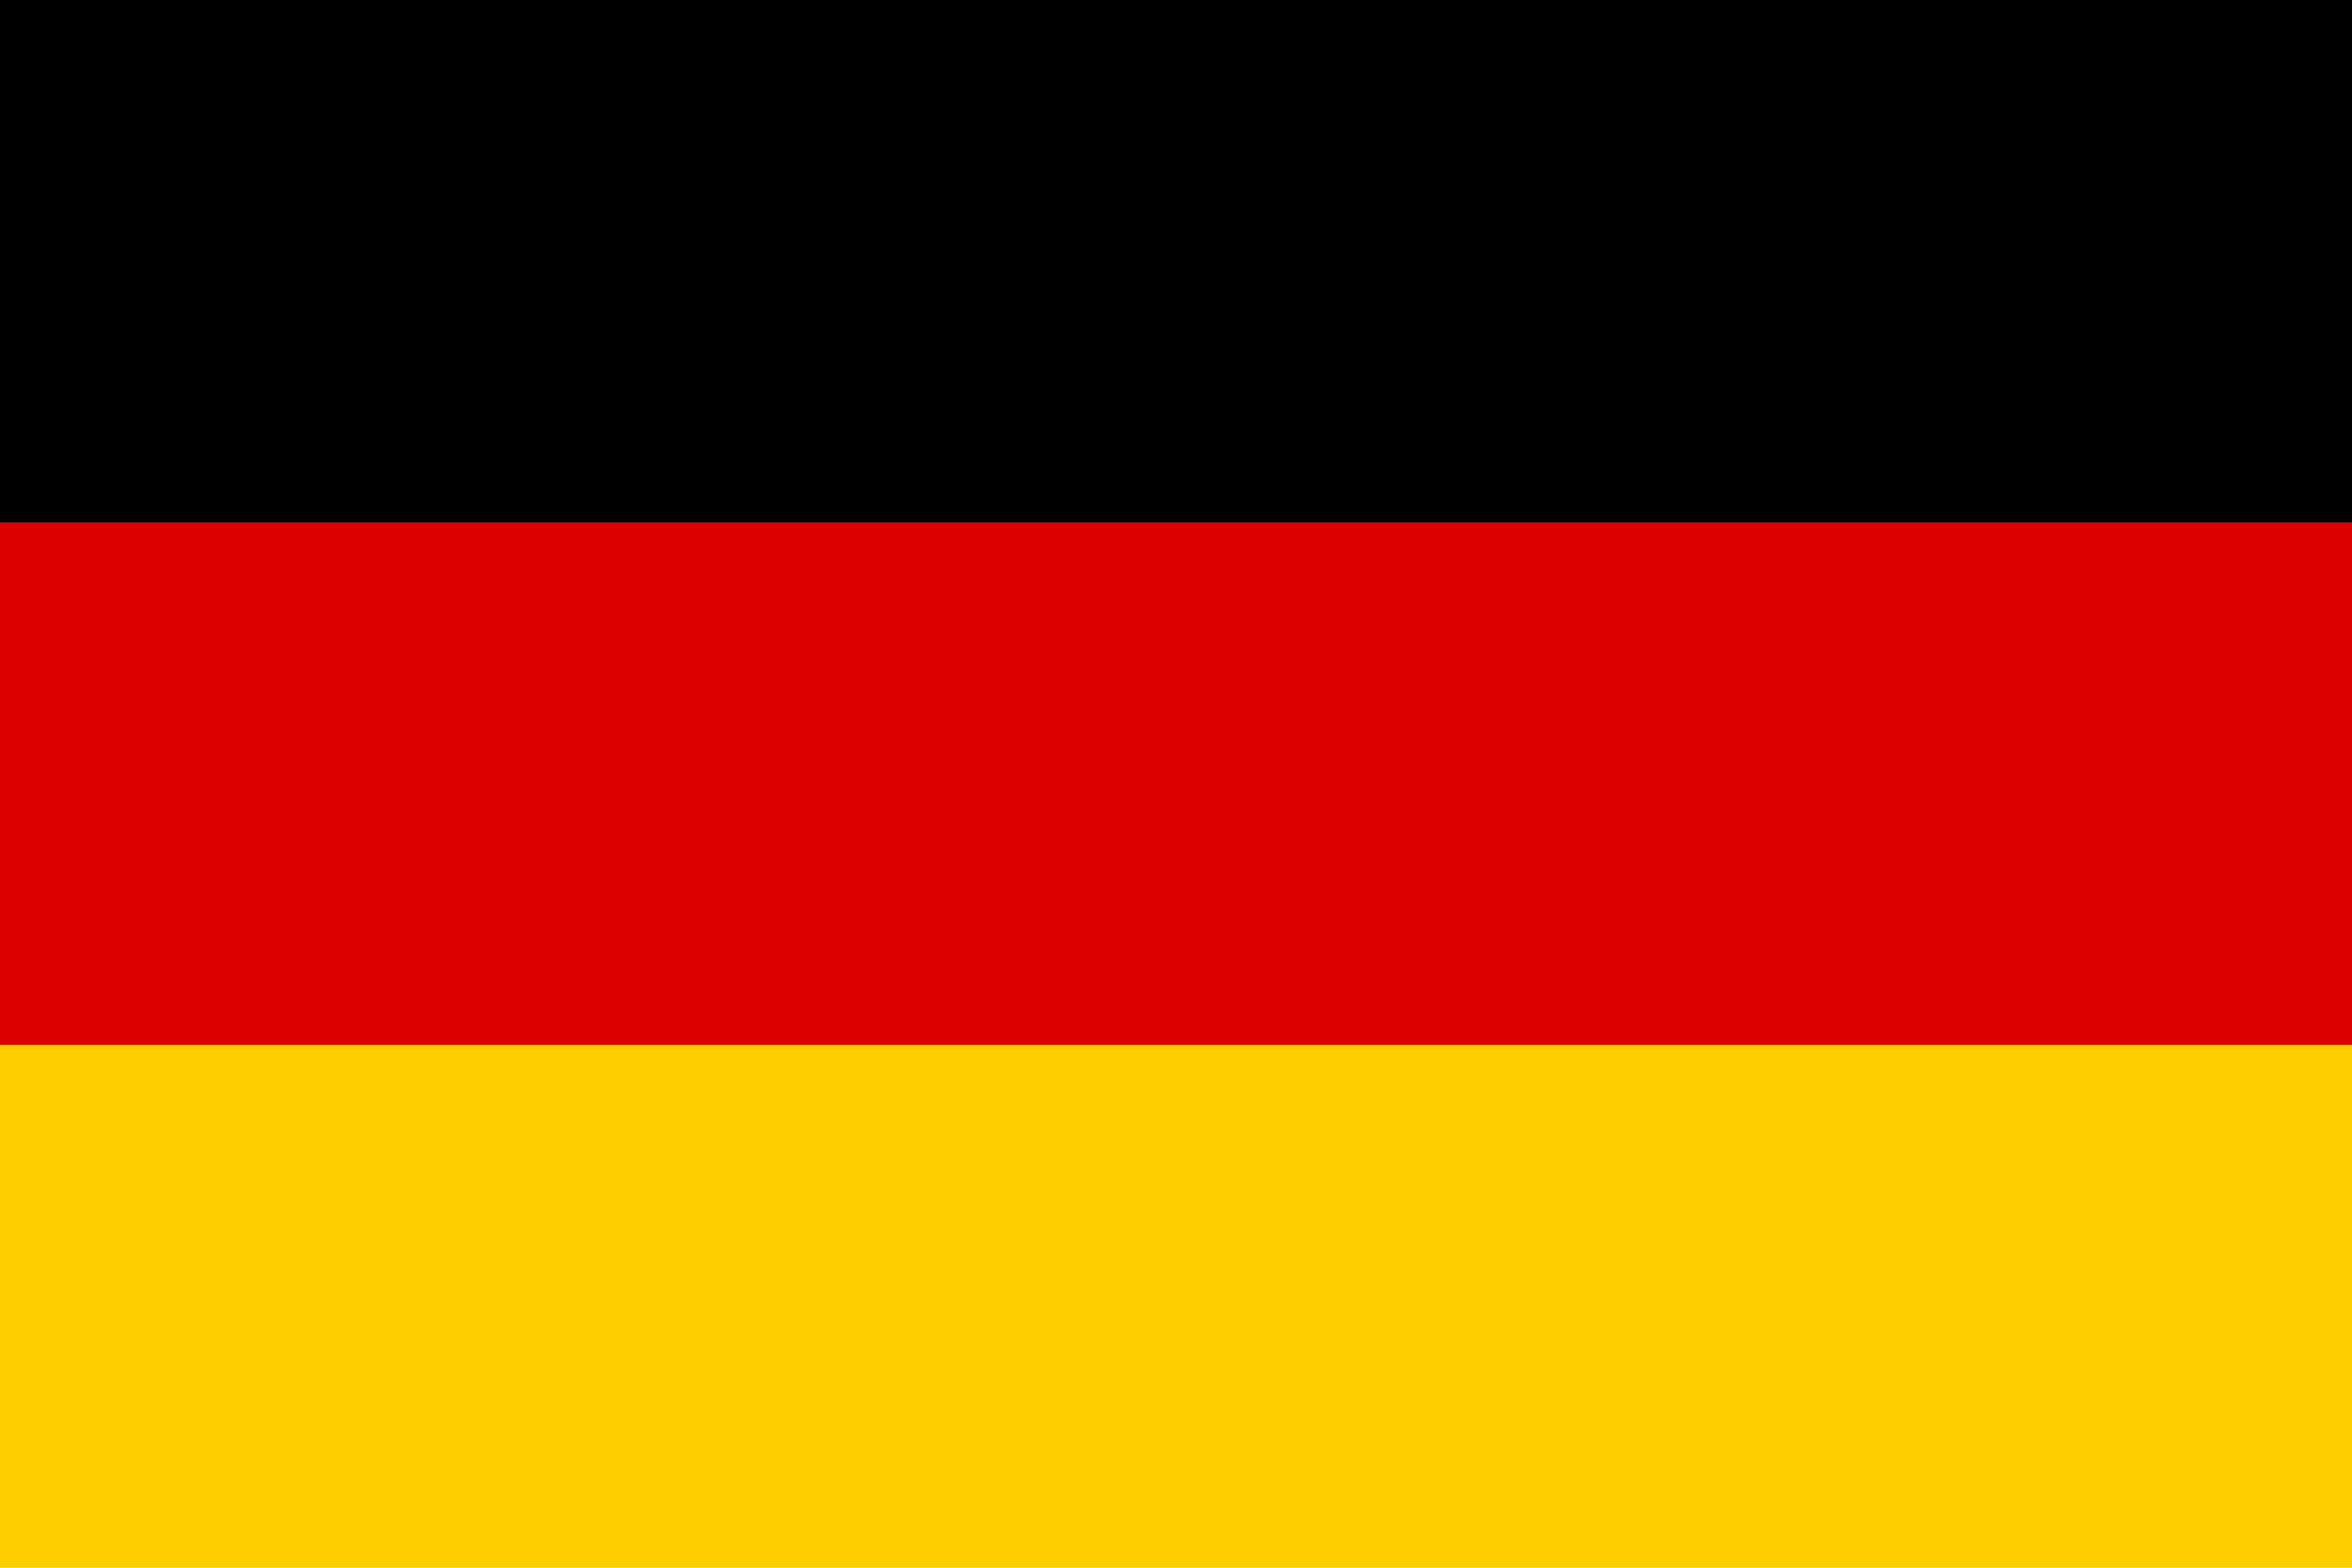
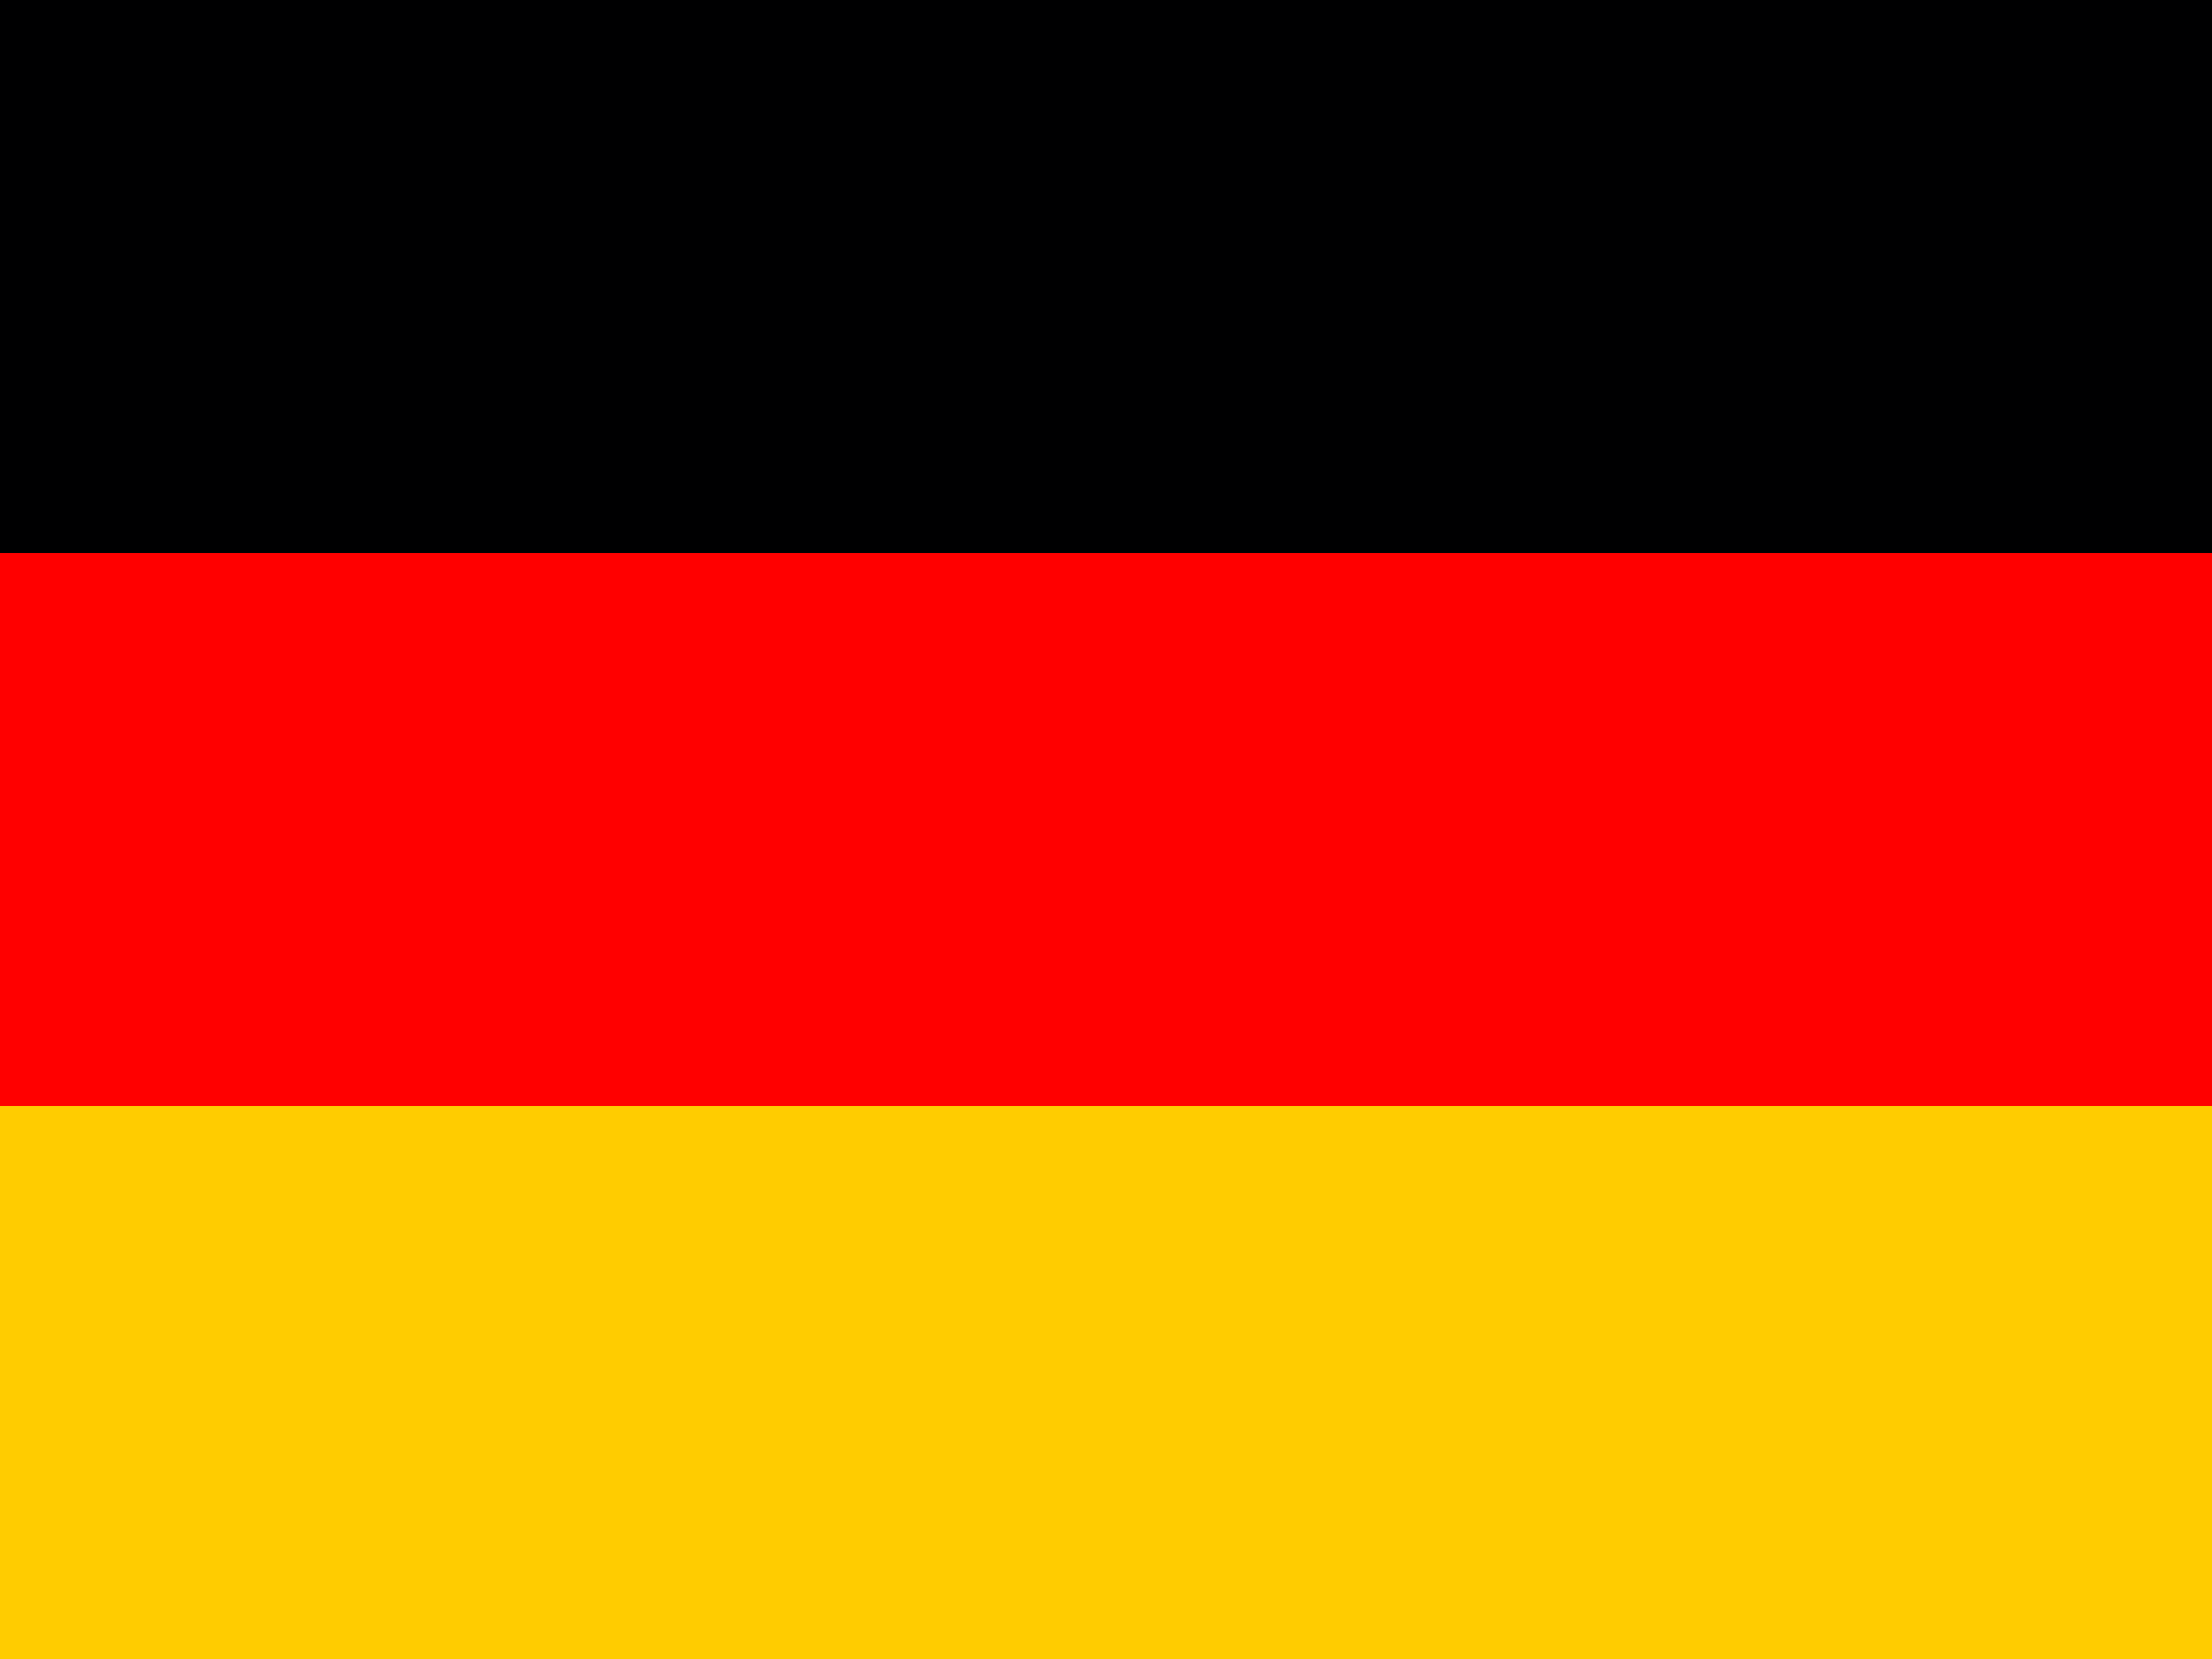
- <svg xmlns="http://www.w3.org/2000/svg" width="30" height="20" viewBox="0 0 30 20">
-   <rect width="30" height="6.67" y="0" fill="#000" />
-   <rect width="30" height="6.67" y="6.67" fill="#dd0000" />
-   <rect width="30" height="6.67" y="13.33" fill="#ffce00" />
+ <svg xmlns="http://www.w3.org/2000/svg" id="flag-icons-de" viewBox="0 0 640 480">
+   <path fill="#fc0" d="M0 320h640v160H0z" />
+   <path fill="#000001" d="M0 0h640v160H0z" />
+   <path fill="red" d="M0 160h640v160H0z" />
</svg>
